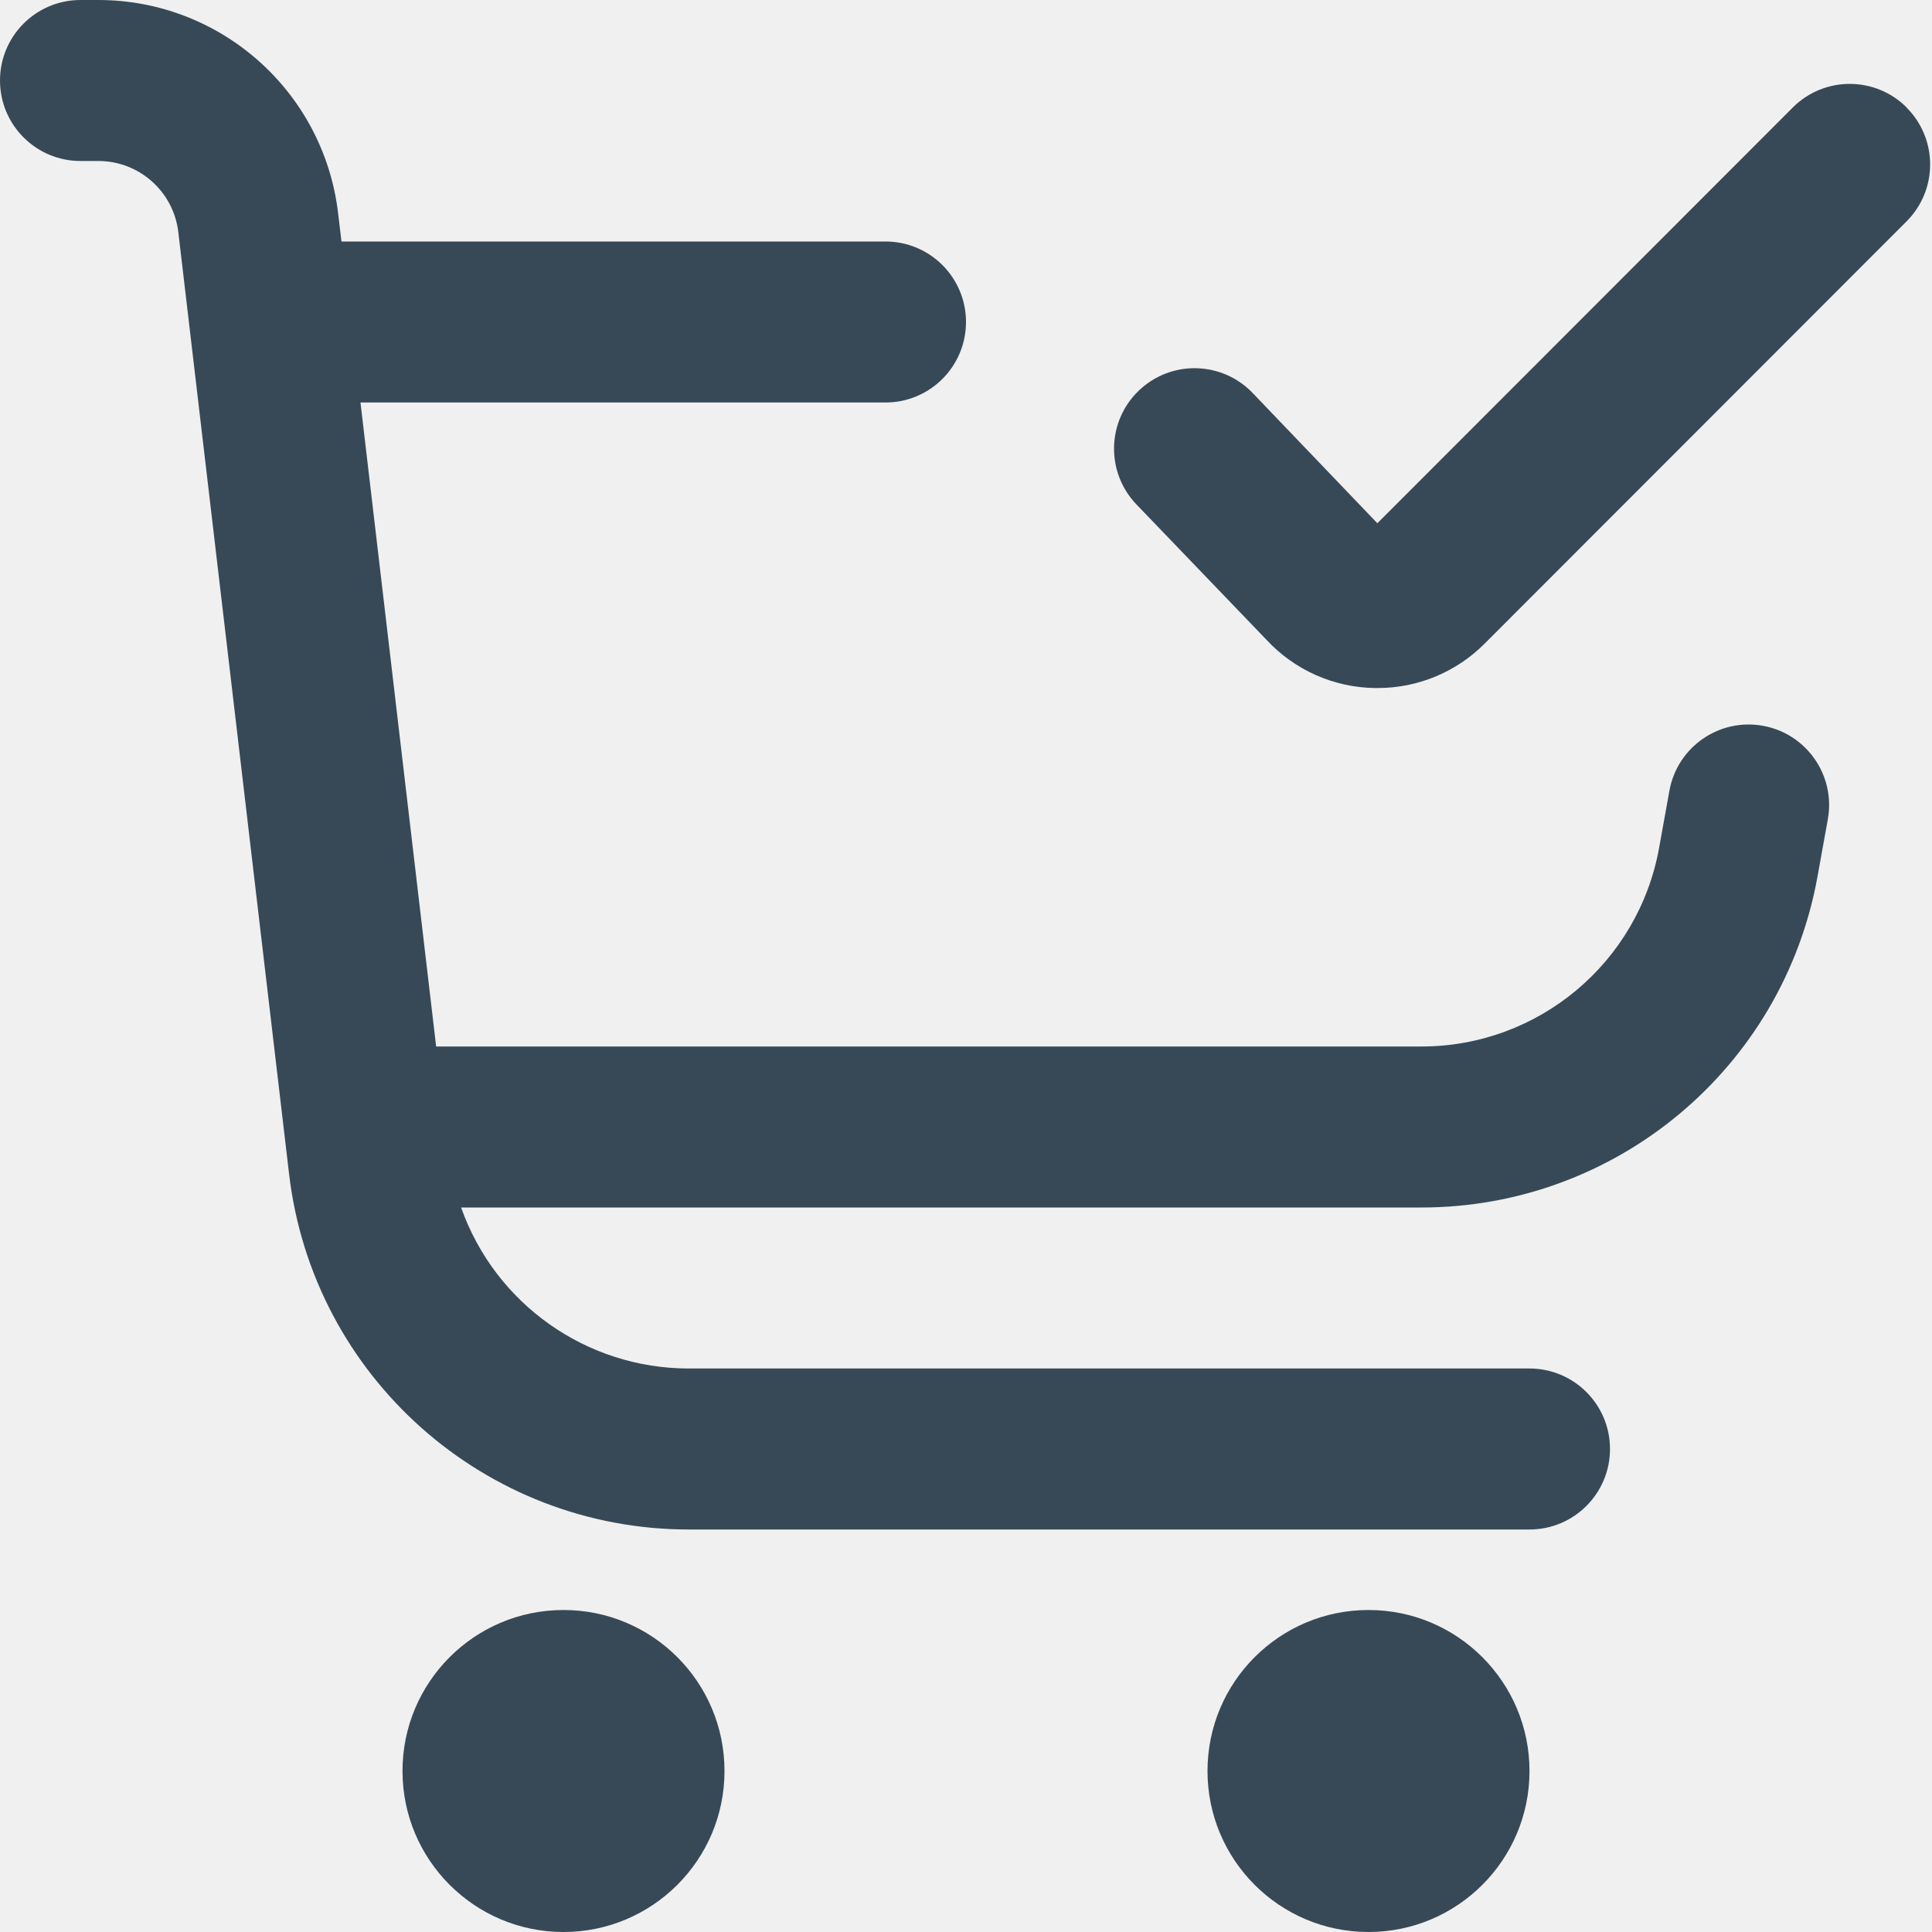
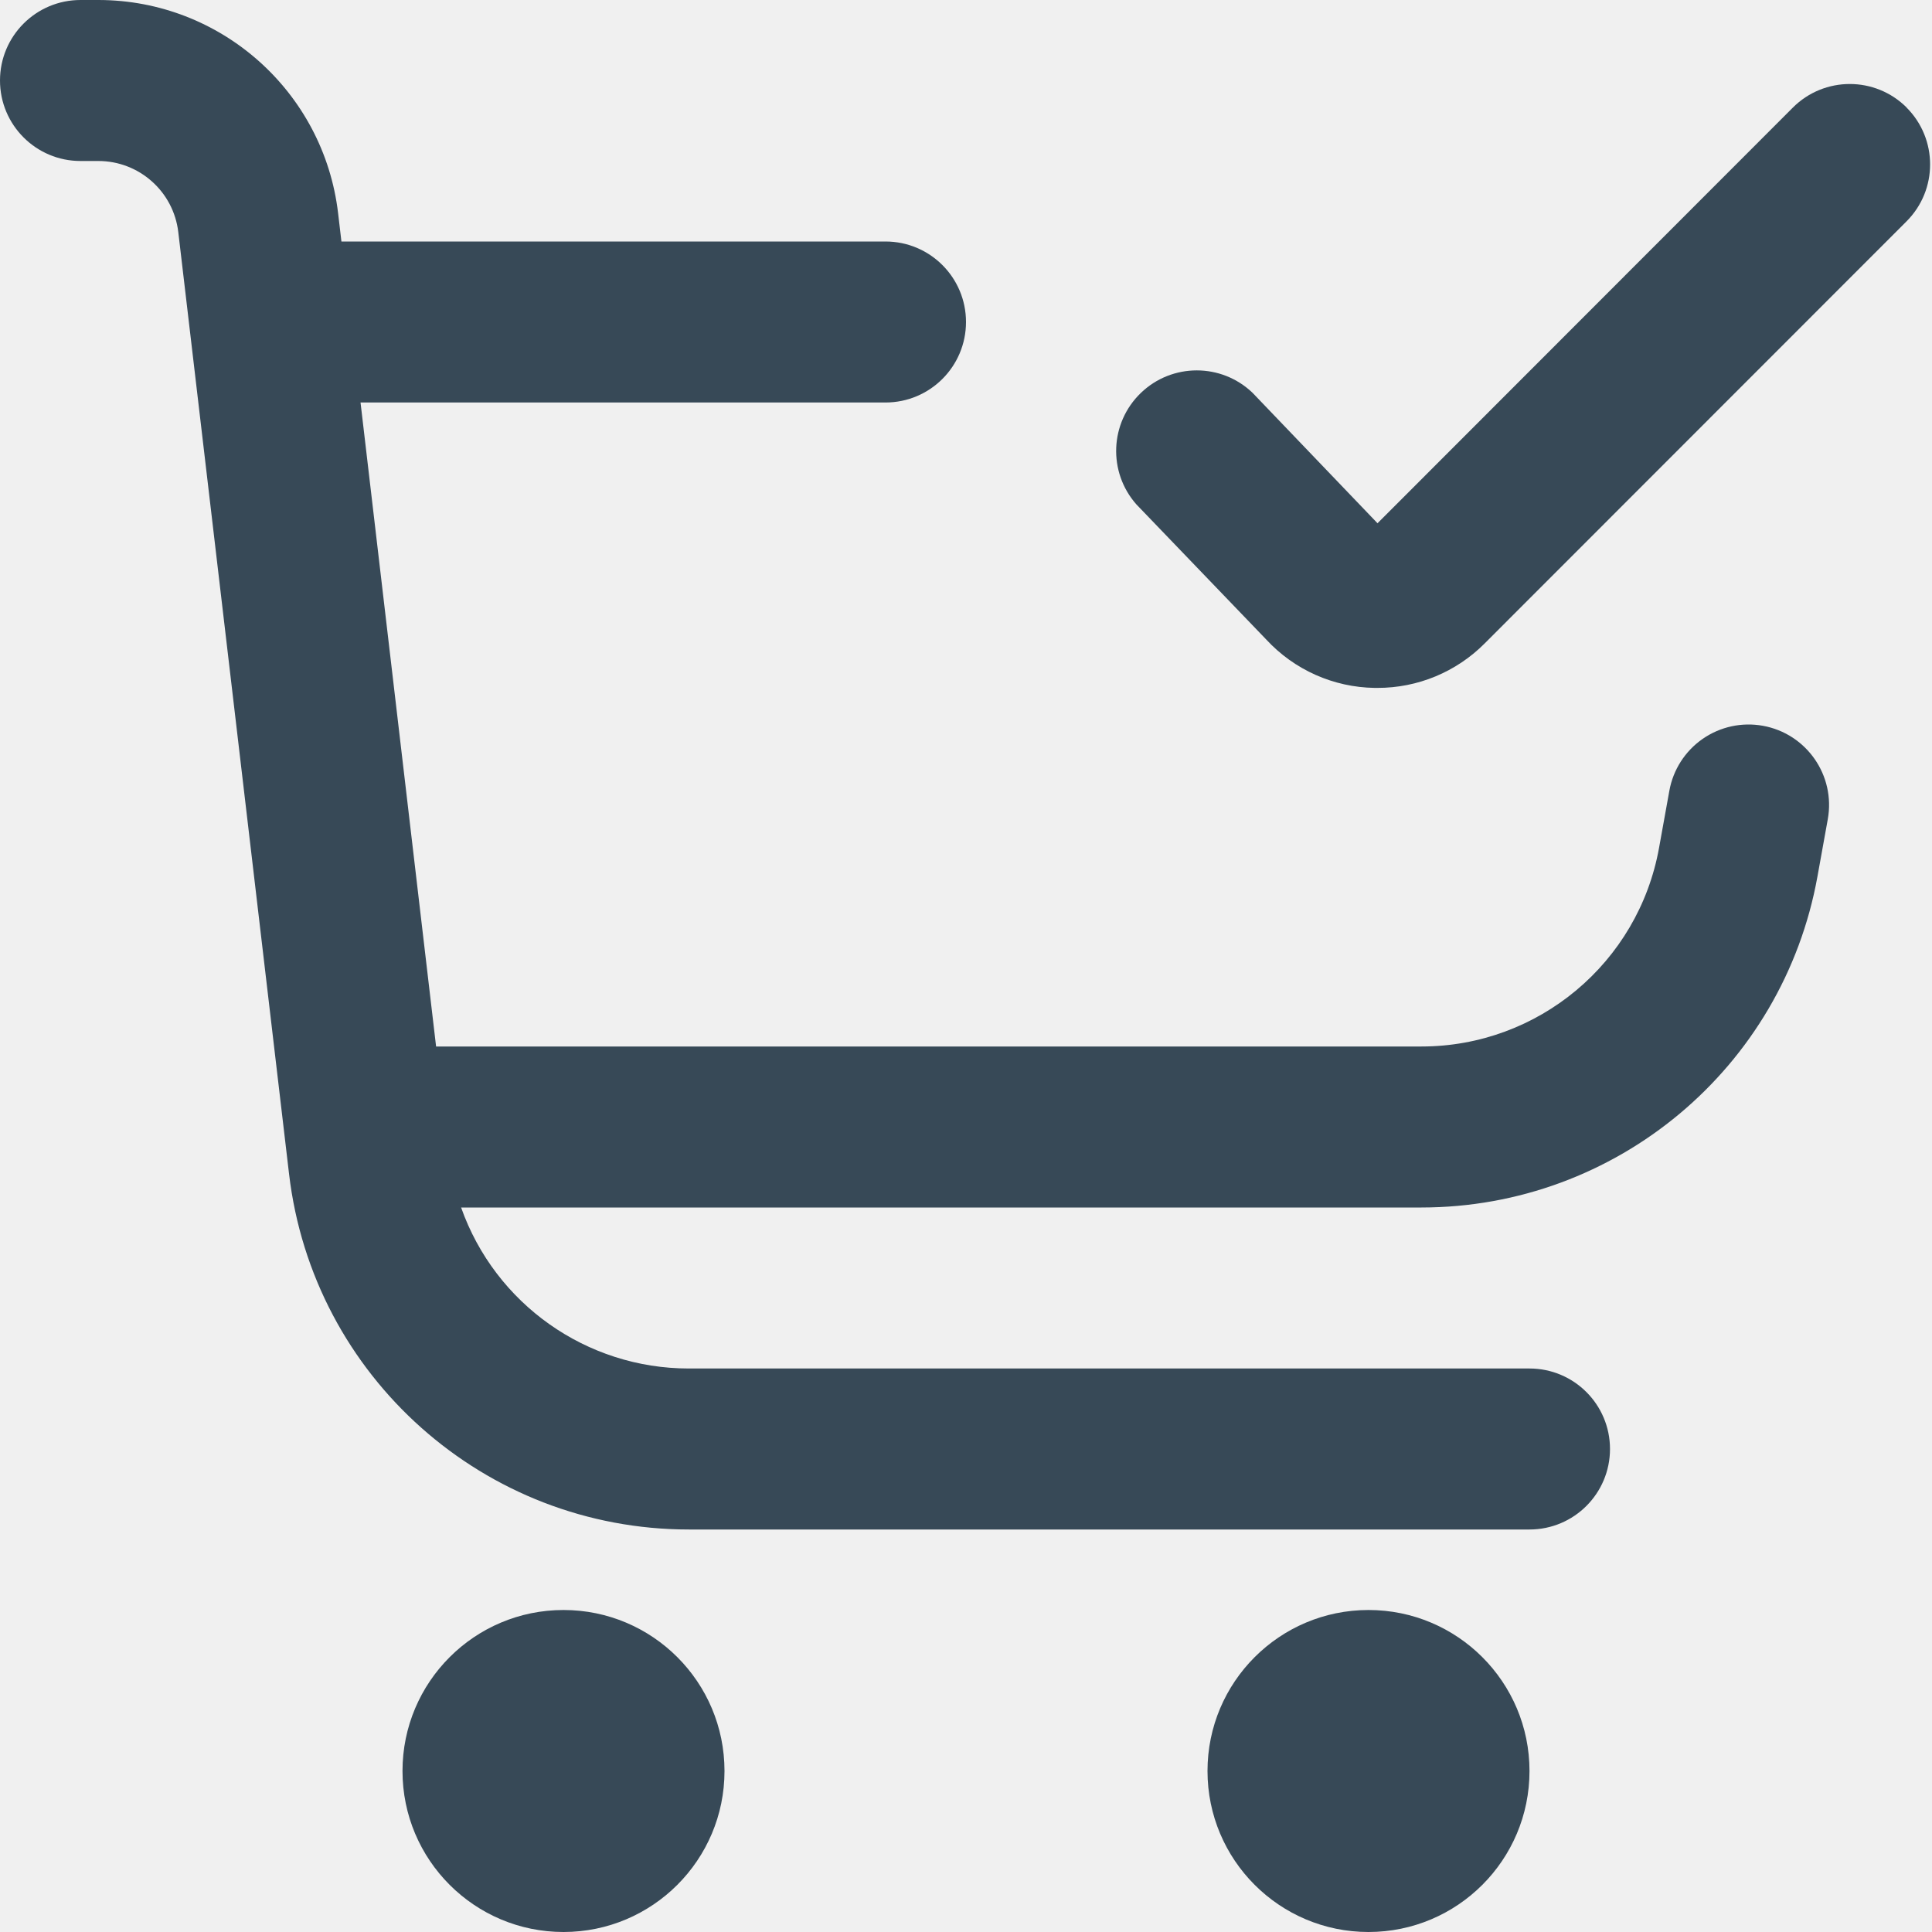
- <svg xmlns="http://www.w3.org/2000/svg" width="24" height="24" fill="none">
+ <svg xmlns="http://www.w3.org/2000/svg" width="18" height="18" fill="none">
  <g clip-path="url(#a)" fill="#374957">
-     <path d="M7 24a2 2 0 1 0 0-4 2 2 0 0 0 0 4ZM17 24a2 2 0 1 0 0-4 2 2 0 0 0 0 4ZM23.685 1.335a1 1 0 0 0-1.414 0L17.11 6.5l-1.55-1.619a1 1 0 0 0-1.442 1.386l1.614 1.68a1.872 1.872 0 0 0 1.345.6h.033a1.873 1.873 0 0 0 1.335-.554l5.239-5.243a1 1 0 0 0 0-1.414Z" />
-     <path d="M21.9 9.016a1 1 0 0 0-1.162.807l-.128.709A3 3 0 0 1 17.657 13H5.418l-.94-8H11a1 1 0 1 0 0-2H4.242L4.2 2.648A3 3 0 0 0 1.222 0H1a1 1 0 0 0 0 2h.222a1 1 0 0 1 .993.883l1.376 11.7A5 5 0 0 0 8.557 19H19a1 1 0 0 0 0-2H8.557a3 3 0 0 1-2.829-2h11.929a5 5 0 0 0 4.921-4.113l.128-.71a1 1 0 0 0-.806-1.161Z" />
+     <path d="M5.25 18a1.5 1.5 0 1 0 0-3 1.5 1.5 0 0 0 0 3ZM12.75 18a1.5 1.5 0 1 0 0-3 1.5 1.5 0 0 0 0 3ZM17.764 1.002a.75.75 0 0 0-1.06 0l-3.87 3.873L11.67 3.66a.751.751 0 0 0-1.082 1.04l1.21 1.259a1.403 1.403 0 0 0 1.01.45h.024a1.405 1.405 0 0 0 1.001-.415l3.93-3.932a.75.75 0 0 0 0-1.06Z" />
+     <path d="M16.425 6.762a.75.75 0 0 0-.872.605l-.096.532a2.25 2.25 0 0 1-2.214 1.851h-9.18l-.704-6H8.25a.75.75 0 0 0 0-1.5H3.181l-.031-.264A2.25 2.25 0 0 0 .917 0H.75a.75.75 0 1 0 0 1.5h.166a.75.75 0 0 1 .745.662l1.032 8.775a3.75 3.75 0 0 0 3.725 3.313h7.832a.75.75 0 1 0 0-1.5H6.418a2.25 2.25 0 0 1-2.122-1.5h8.947a3.75 3.75 0 0 0 3.69-3.085l.096-.532a.75.75 0 0 0-.604-.871Z" />
  </g>
  <defs>
    <clipPath id="a">
-       <path fill="#fff" d="M0 0h24v24H0z" />
+       <path fill="#fff" d="M0 0h18v18H0z" />
    </clipPath>
  </defs>
</svg>
